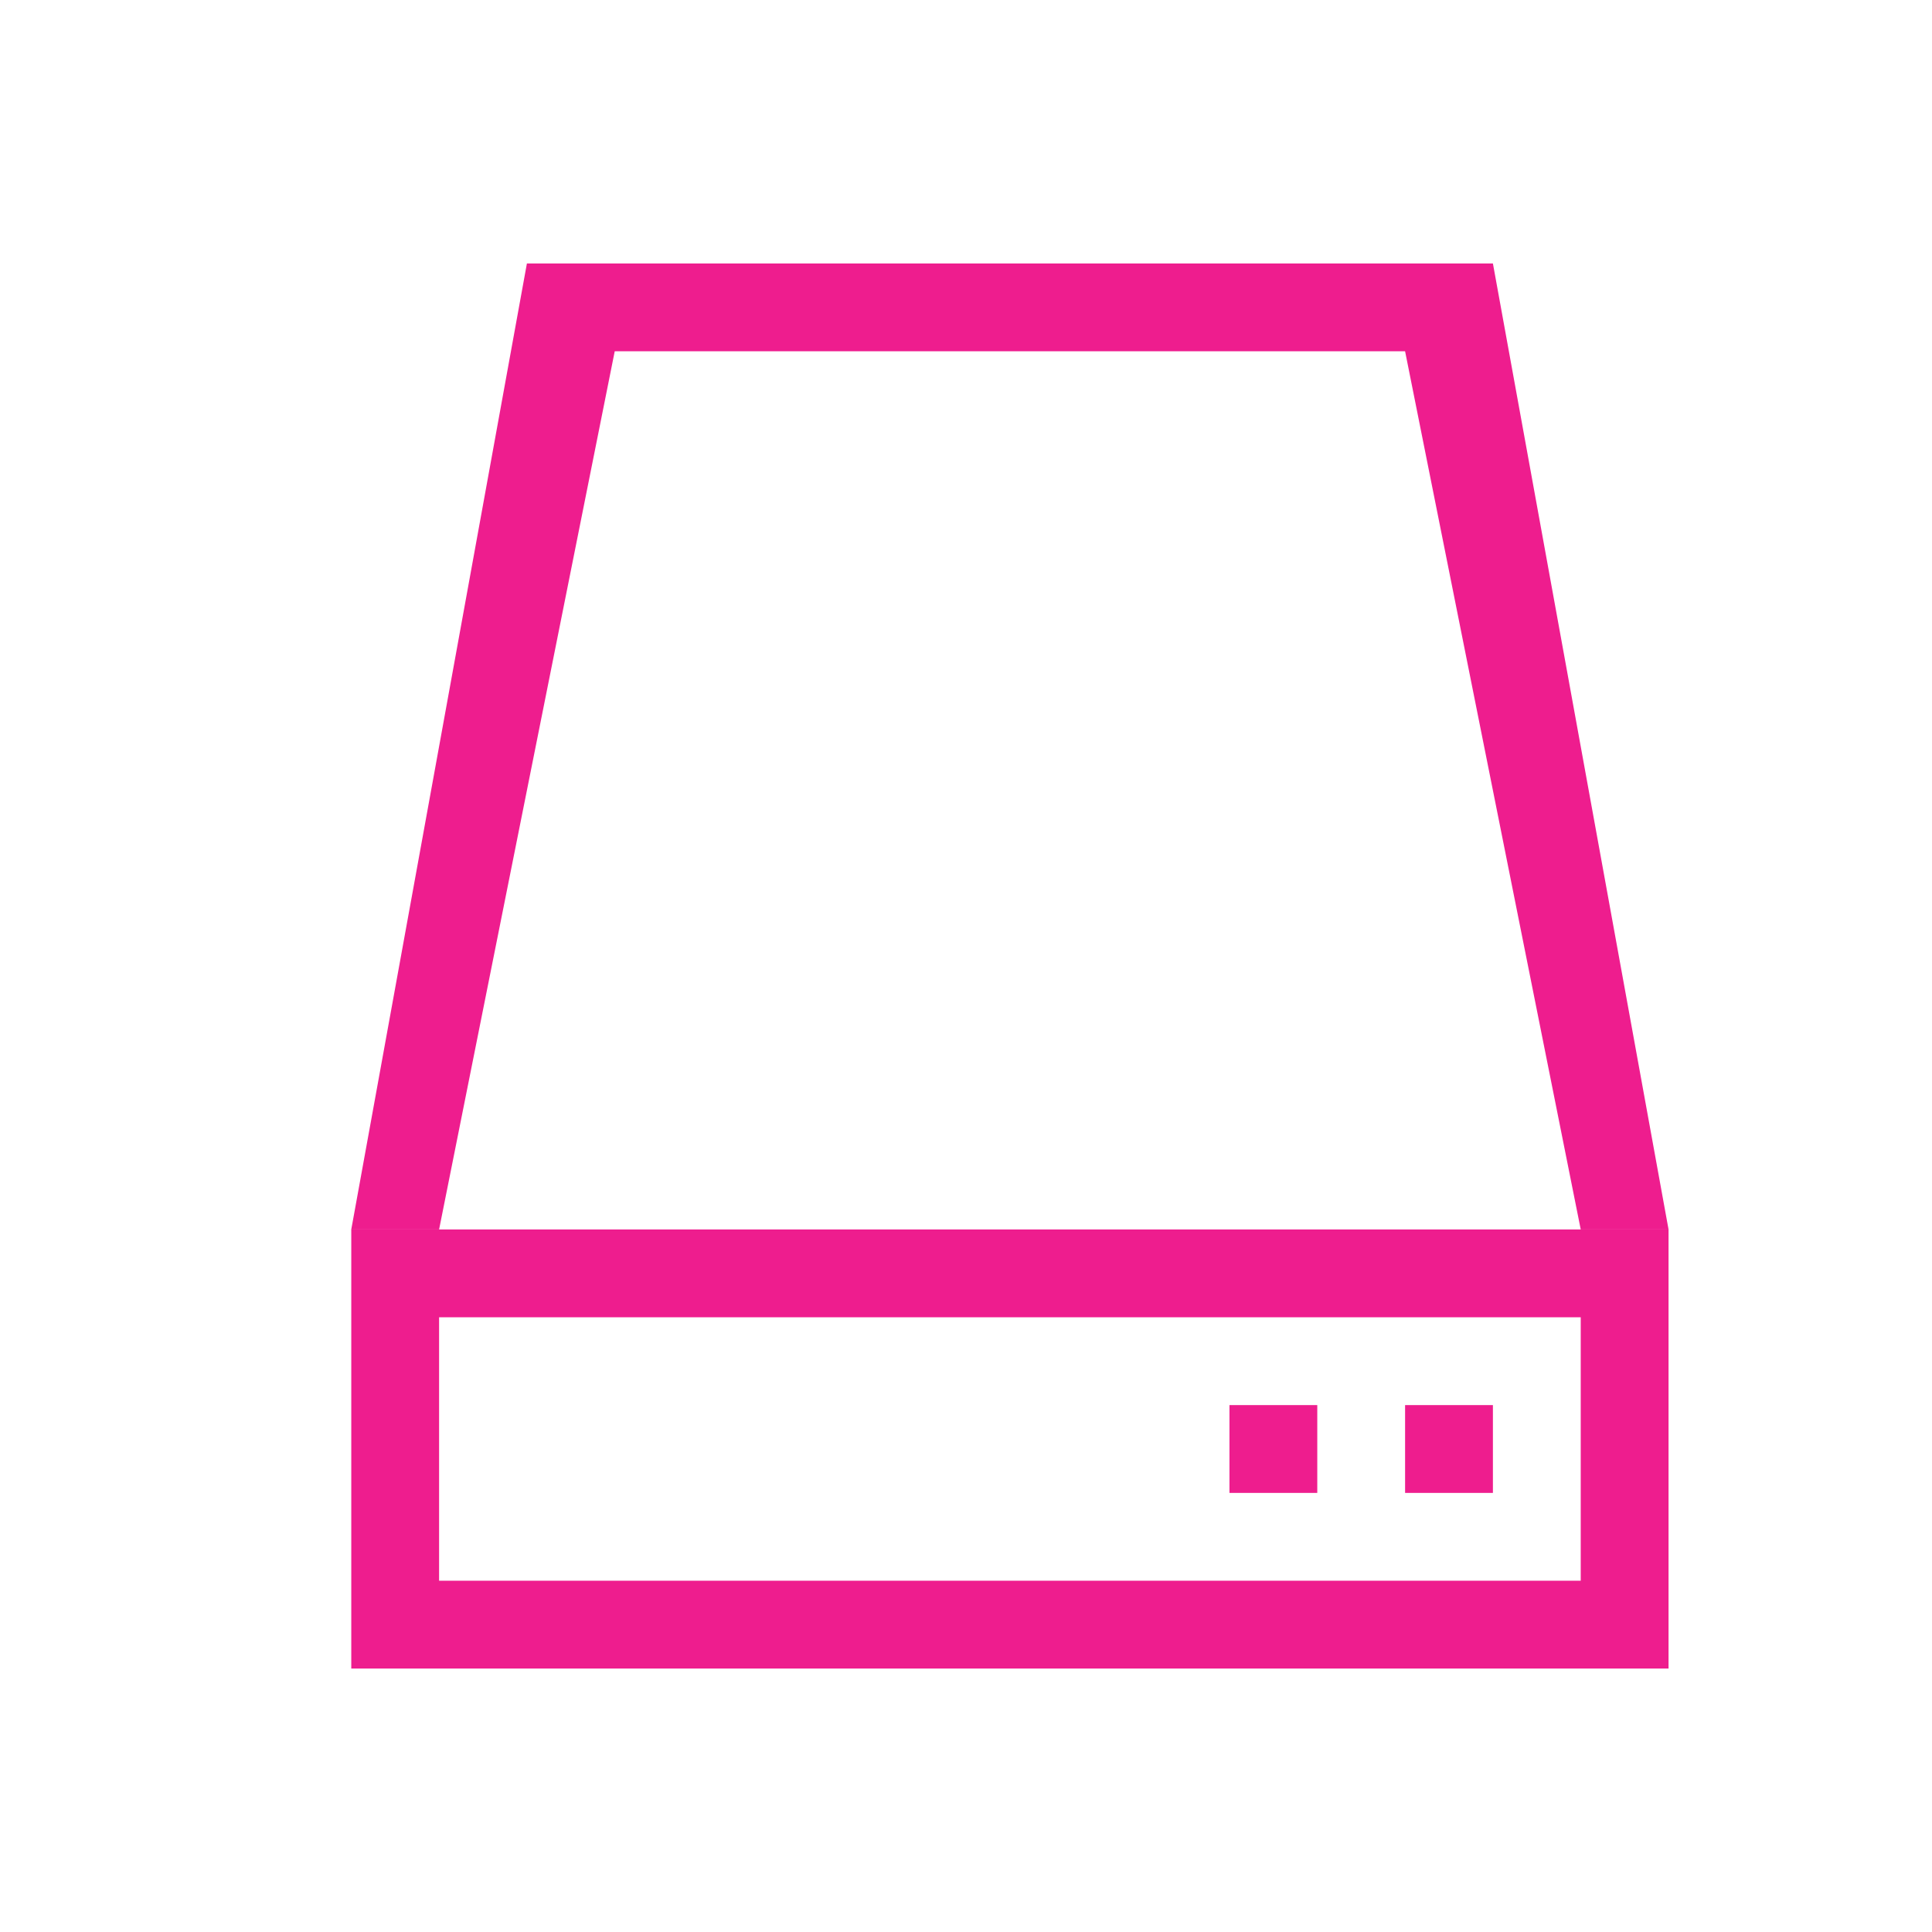
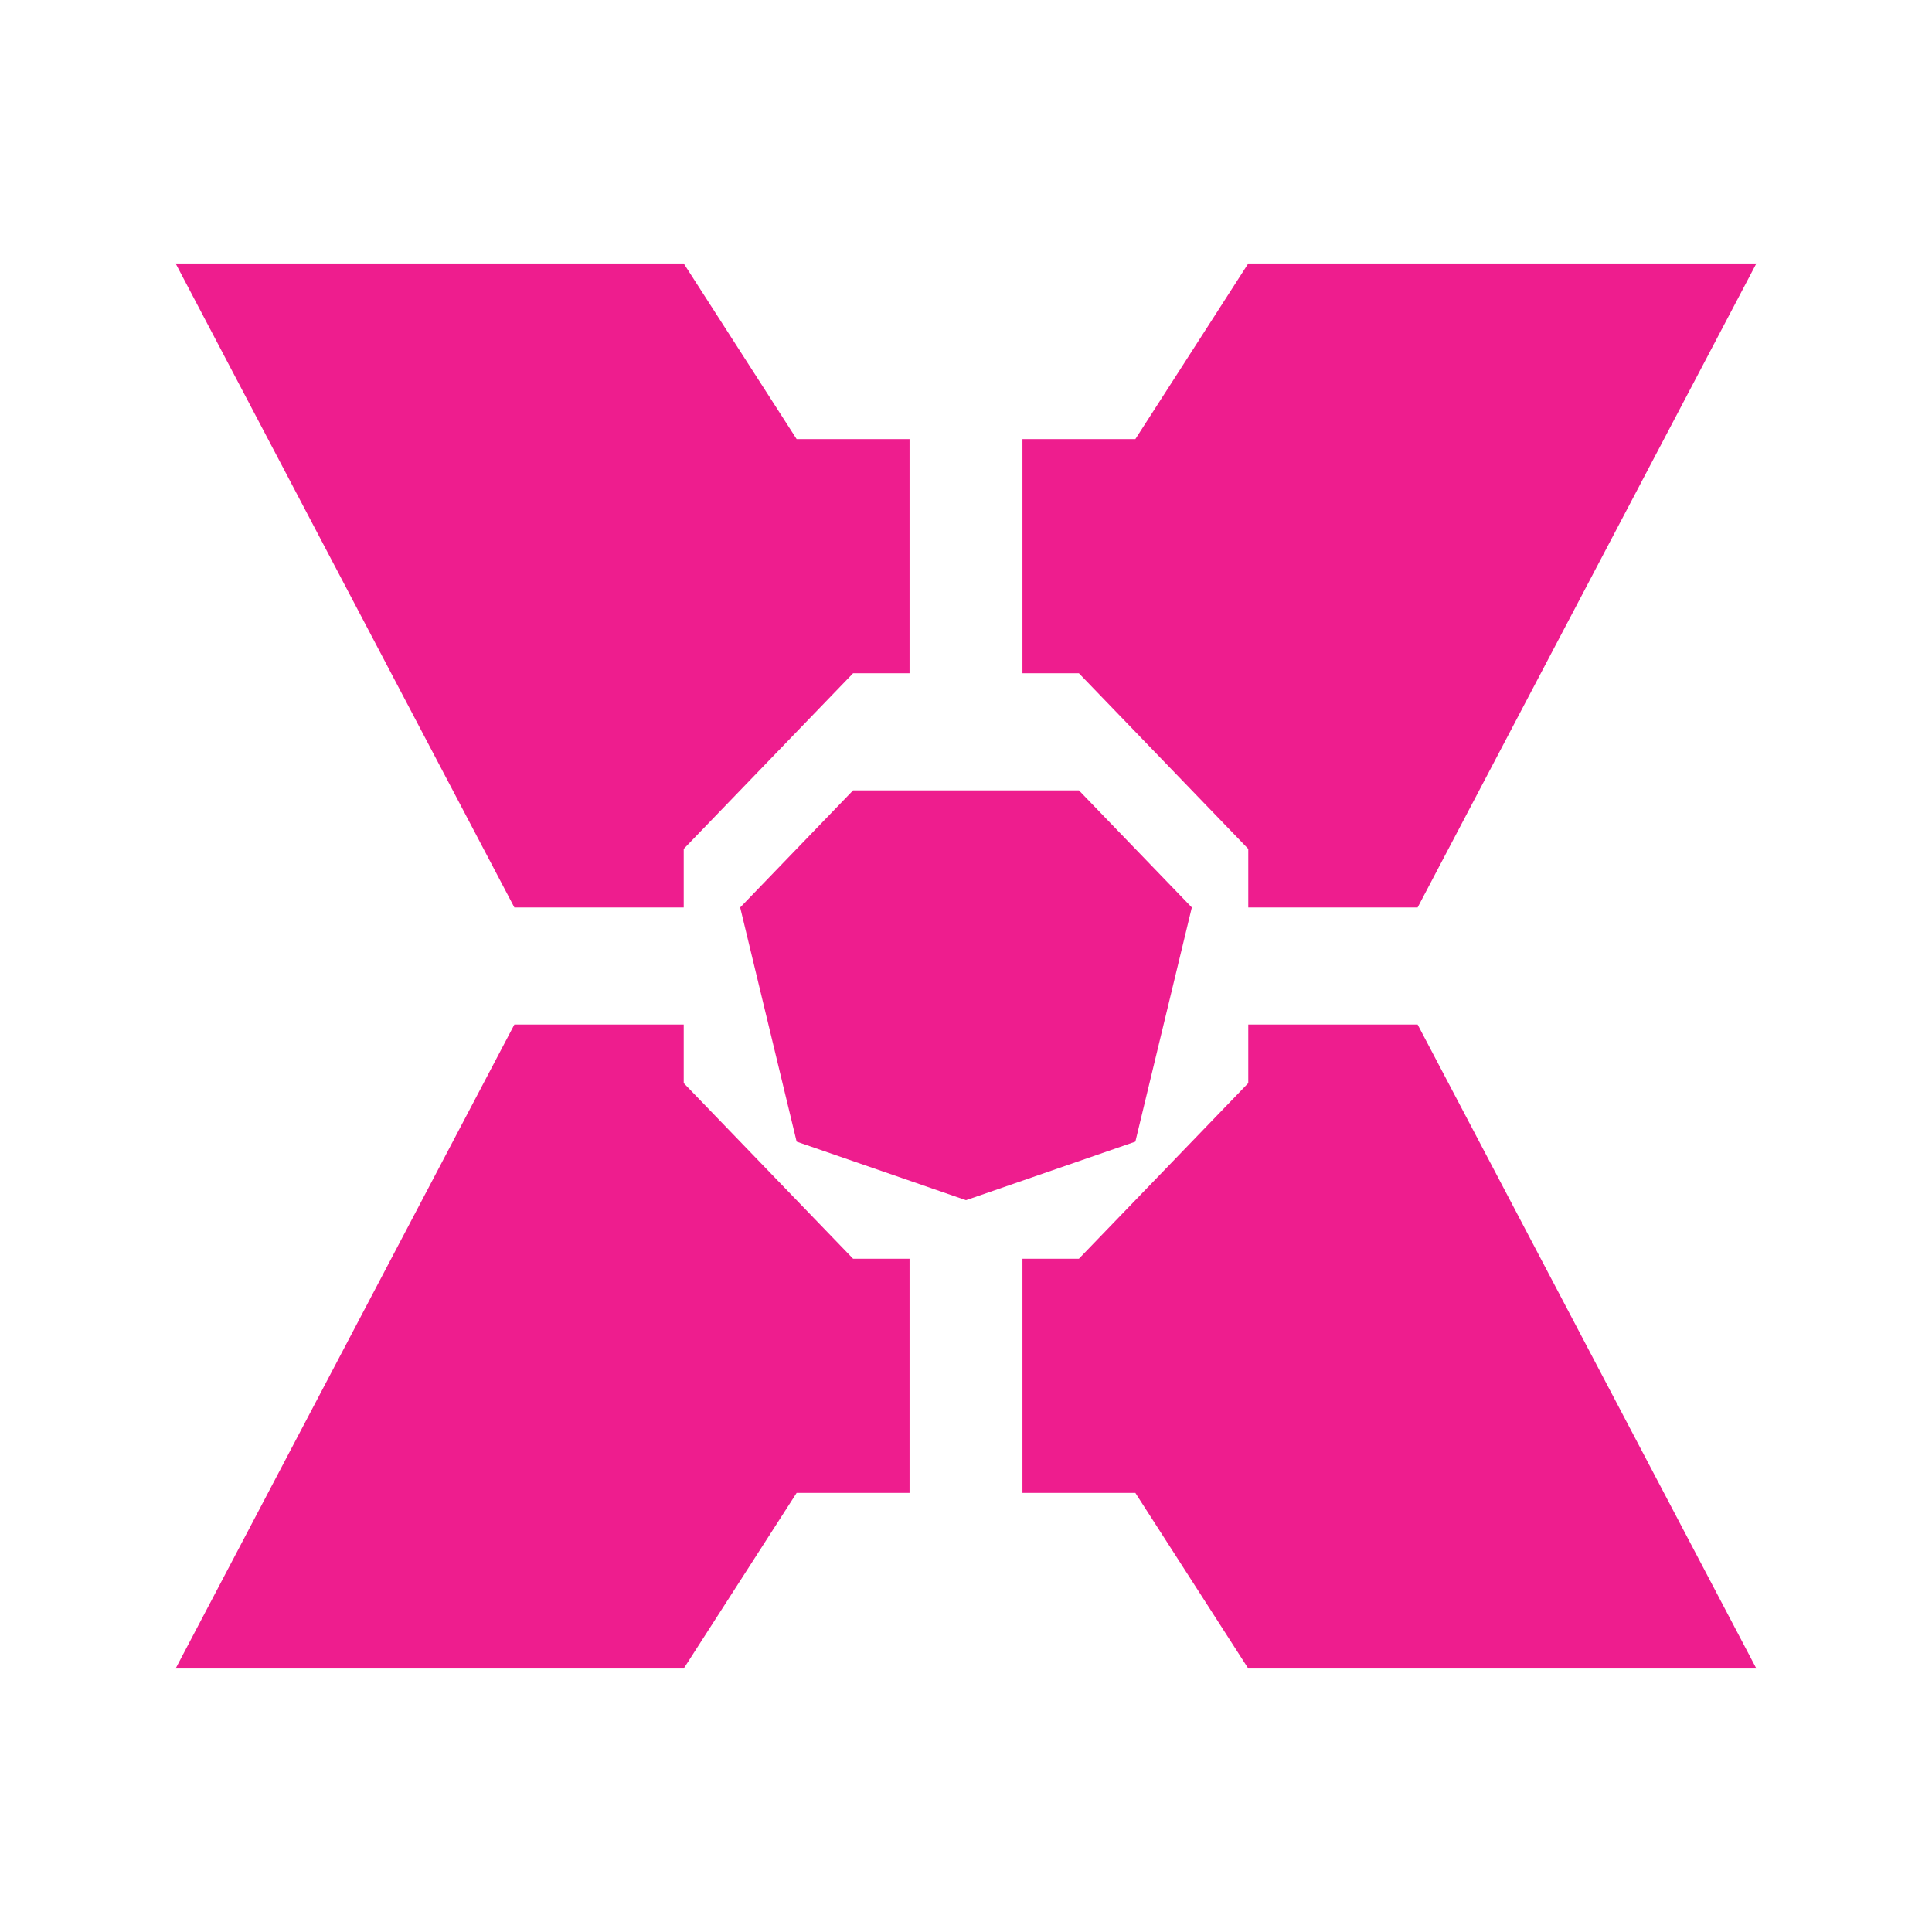
<svg xmlns="http://www.w3.org/2000/svg" width="22" height="22" version="1.1" id="svg21">
  <defs id="defs3">
    <style id="current-color-scheme" type="text/css">.ColorScheme-Text { color:#dedede; } .ColorScheme-Highlight { color:#5294e2; } .ColorScheme-ButtonBackground { color:#dedede; }</style>
  </defs>
  <rect class="ColorScheme-Text" x="-20.43" y="-19.39" width="16" height="16" ry="0" opacity="0" id="rect5" />
  <g id="kdf" transform="translate(26,-10)">
    <path id="path9" d="M -26,10 V 32 H -4 V 10 Z" style="fill:none" />
-     <g id="g978-3" transform="translate(-33,-33)">
-       <path id="path970-6" d="m 11,57 v 5 h 15 v -5 z m 1,1 h 13 v 3 H 12 Z" style="opacity:1;fill:#ee1d8e;fill-opacity:1;stroke:none;stroke-width:2.556;stroke-linecap:round;stroke-linejoin:round;stroke-miterlimit:4;stroke-dasharray:none;stroke-opacity:1" />
-       <path id="path972-7" d="m 13,46 -2,11 h 1 l 2,-10 h 9 l 2,10 h 1 L 24,46 Z" style="opacity:1;fill:#ee1d8e;fill-opacity:1;stroke:none;stroke-width:4.099;stroke-linecap:round;stroke-linejoin:round;stroke-miterlimit:4;stroke-dasharray:none;stroke-opacity:1" />
-       <rect ry="0" y="59" x="23" height="1" width="1" id="rect974-5" style="opacity:1;fill:#ee1d8e;fill-opacity:1;stroke:none;stroke-width:1.414;stroke-linecap:round;stroke-linejoin:round;stroke-miterlimit:4;stroke-dasharray:none;stroke-opacity:1" />
-       <rect style="opacity:1;fill:#ee1d8e;fill-opacity:1;stroke:none;stroke-width:1.414;stroke-linecap:round;stroke-linejoin:round;stroke-miterlimit:4;stroke-dasharray:none;stroke-opacity:1" id="rect976-3" width="1" height="1" x="21" y="59" ry="0" />
+     <g id="g921" transform="matrix(0.6428571,0,0,0.6666667,-55.5,11)">
+       <path style="opacity:1;fill:#ee1d8e;fill-opacity:1;stroke:none;stroke-width:1px;stroke-linecap:butt;stroke-linejoin:miter;stroke-opacity:1" d="m 49,3 h 9 l 2,3 h 2 v 4 h -1 l -3,3 v 1 h -3 z" id="path911" />
+       <path style="opacity:1;fill:#ee1d8e;fill-opacity:1;stroke:none;stroke-width:1px;stroke-linecap:butt;stroke-linejoin:miter;stroke-opacity:1" d="m 77,3 h -9 l -2,3 h -2 v 4 h 1 l 3,3 v 1 h 3 z" id="path913" />
+       <path style="opacity:1;fill:#ee1d8e;fill-opacity:1;stroke:none;stroke-width:1px;stroke-linecap:butt;stroke-linejoin:miter;stroke-opacity:1" d="m 49,27 h 9 l 2,-3 h 2 v -4 h -1 l -3,-3 v -1 h -3 z" id="path915" />
+       <path style="opacity:1;fill:#ee1d8e;fill-opacity:1;stroke:none;stroke-width:1px;stroke-linecap:butt;stroke-linejoin:miter;stroke-opacity:1" d="m 77,27 h -9 l -2,-3 h -2 v -4 h 1 l 3,-3 v -1 h 3 z" id="path917" />
+       <path style="fill:#ee1d8e;fill-opacity:1;stroke:none;stroke-width:1px;stroke-linecap:butt;stroke-linejoin:miter;stroke-opacity:1" d="m 61,12 h 4 l 2,2 -1,4 -3,1 -3,-1 -1,-4 z" id="path919" />
    </g>
  </g>
  <g id="16-16-kdf" transform="translate(26,-10)">
-     <path id="path17-5" d="m -42,16 v 16 h 16 V 16 Z" style="fill:none" />
-     <g transform="translate(-54,-32)" id="g996-6">
-       <path style="opacity:1;fill:#ee1d8e;fill-opacity:1;stroke:none;stroke-width:2.556;stroke-linecap:round;stroke-linejoin:round;stroke-miterlimit:4;stroke-dasharray:none;stroke-opacity:1" d="m 13,57 v 5 h 13 v -5 z m 1,1 h 11 v 3 H 14 Z" id="path988-2" />
-       <path style="opacity:1;fill:#ee1d8e;fill-opacity:1;stroke:none;stroke-width:4.099;stroke-linecap:round;stroke-linejoin:round;stroke-miterlimit:4;stroke-dasharray:none;stroke-opacity:1" d="m 15,49 -2,8 h 1 l 2,-7 h 7 l 2,7 h 1 l -2,-8 z" id="path990-9" />
-       <rect style="opacity:1;fill:#ee1d8e;fill-opacity:1;stroke:none;stroke-width:1.414;stroke-linecap:round;stroke-linejoin:round;stroke-miterlimit:4;stroke-dasharray:none;stroke-opacity:1" id="rect992-1" width="1" height="1" x="23" y="59" ry="0" />
-       <rect ry="0" y="59" x="21" height="1" width="1" id="rect994-2" style="opacity:1;fill:#ee1d8e;fill-opacity:1;stroke:none;stroke-width:1.414;stroke-linecap:round;stroke-linejoin:round;stroke-miterlimit:4;stroke-dasharray:none;stroke-opacity:1" />
+     <path id="path17-3" d="m -42,16 v 16 h 16 V 16 Z" style="fill:none" />
+     <g id="g959" transform="matrix(0.5,0,0,0.5,-65.5,16.5)">
+       <path style="opacity:1;fill:#ee1d8e;fill-opacity:1;stroke:none;stroke-width:1px;stroke-linecap:butt;stroke-linejoin:miter;stroke-opacity:1" d="m 49,3 h 9 l 2,3 h 2 v 4 h -1 l -3,3 v 1 h -3 z" id="path949" />
+       <path style="opacity:1;fill:#ee1d8e;fill-opacity:1;stroke:none;stroke-width:1px;stroke-linecap:butt;stroke-linejoin:miter;stroke-opacity:1" d="m 77,3 h -9 l -2,3 h -2 v 4 h 1 l 3,3 v 1 h 3 z" id="path951" />
+       <path style="opacity:1;fill:#ee1d8e;fill-opacity:1;stroke:none;stroke-width:1px;stroke-linecap:butt;stroke-linejoin:miter;stroke-opacity:1" d="m 49,27 h 9 l 2,-3 h 2 v -4 h -1 l -3,-3 v -1 h -3 z" id="path953" />
+       <path style="opacity:1;fill:#ee1d8e;fill-opacity:1;stroke:none;stroke-width:1px;stroke-linecap:butt;stroke-linejoin:miter;stroke-opacity:1" d="m 77,27 h -9 l -2,-3 h -2 v -4 h 1 l 3,-3 v -1 h 3 z" id="path955" />
+       <path style="fill:#ee1d8e;fill-opacity:1;stroke:none;stroke-width:1px;stroke-linecap:butt;stroke-linejoin:miter;stroke-opacity:1" d="m 61,12 h 4 l 2,2 -1,4 -3,1 -3,-1 -1,-4 z" id="path957" />
    </g>
  </g>
</svg>
